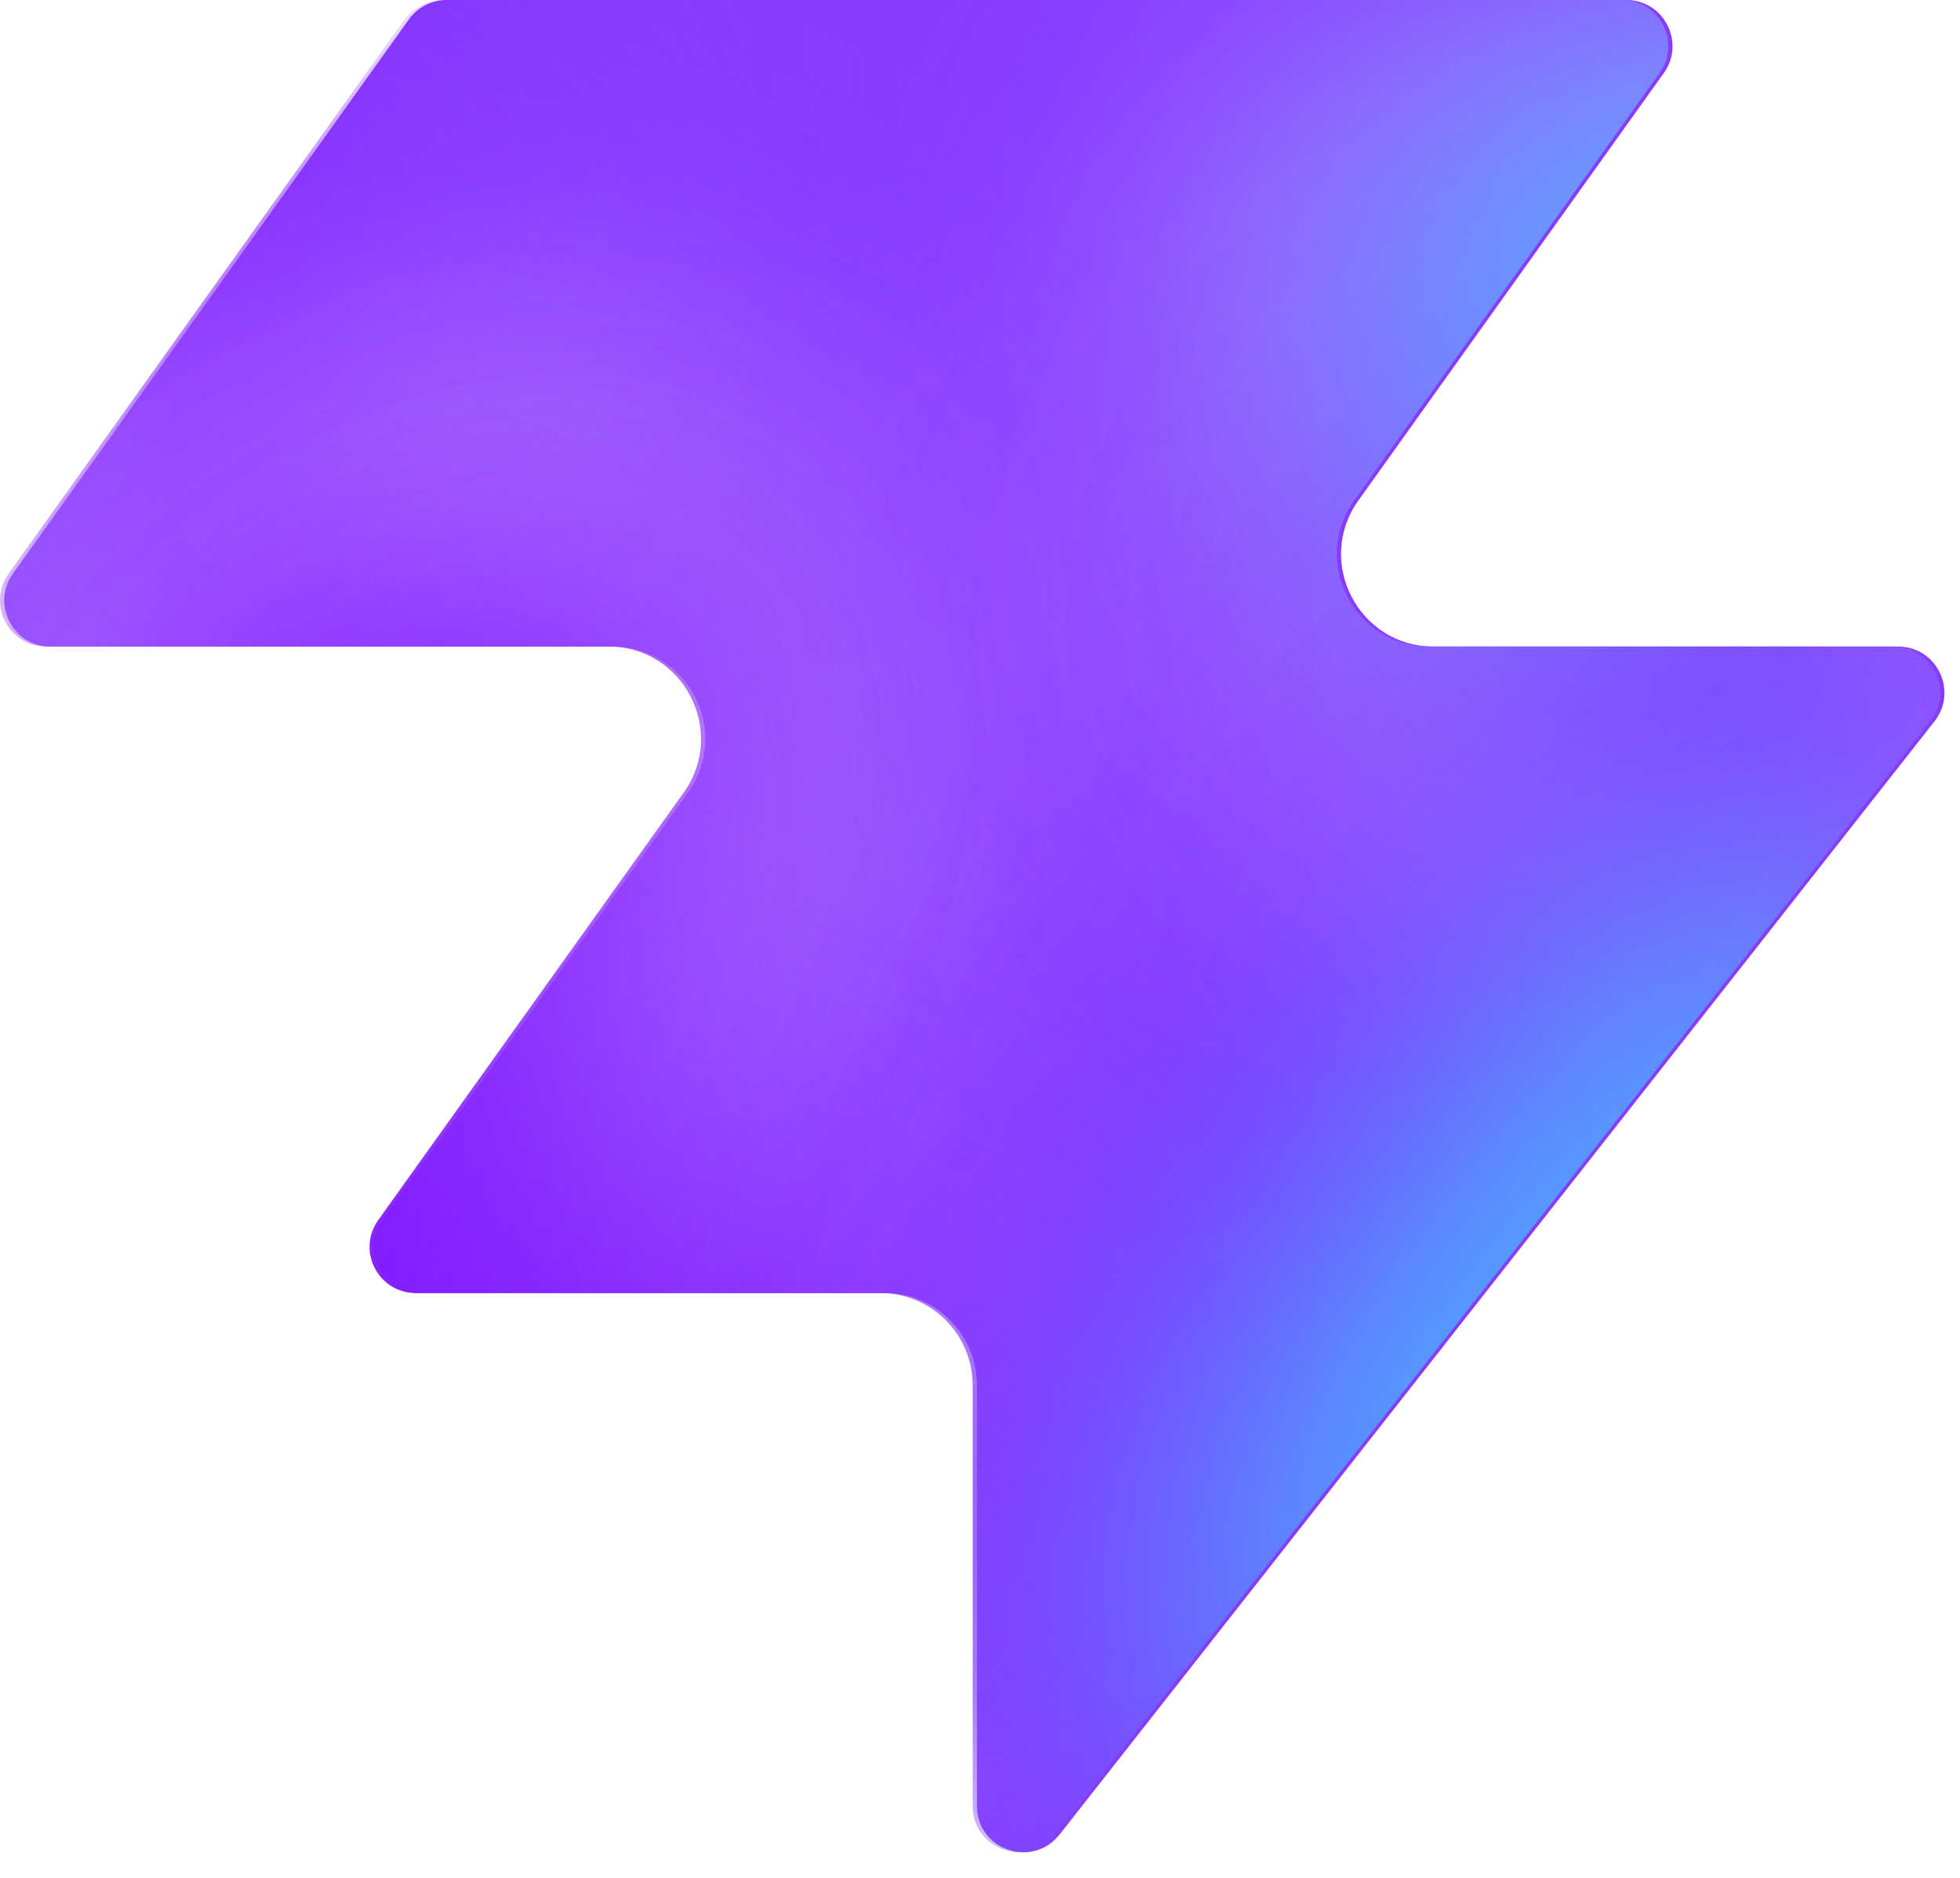
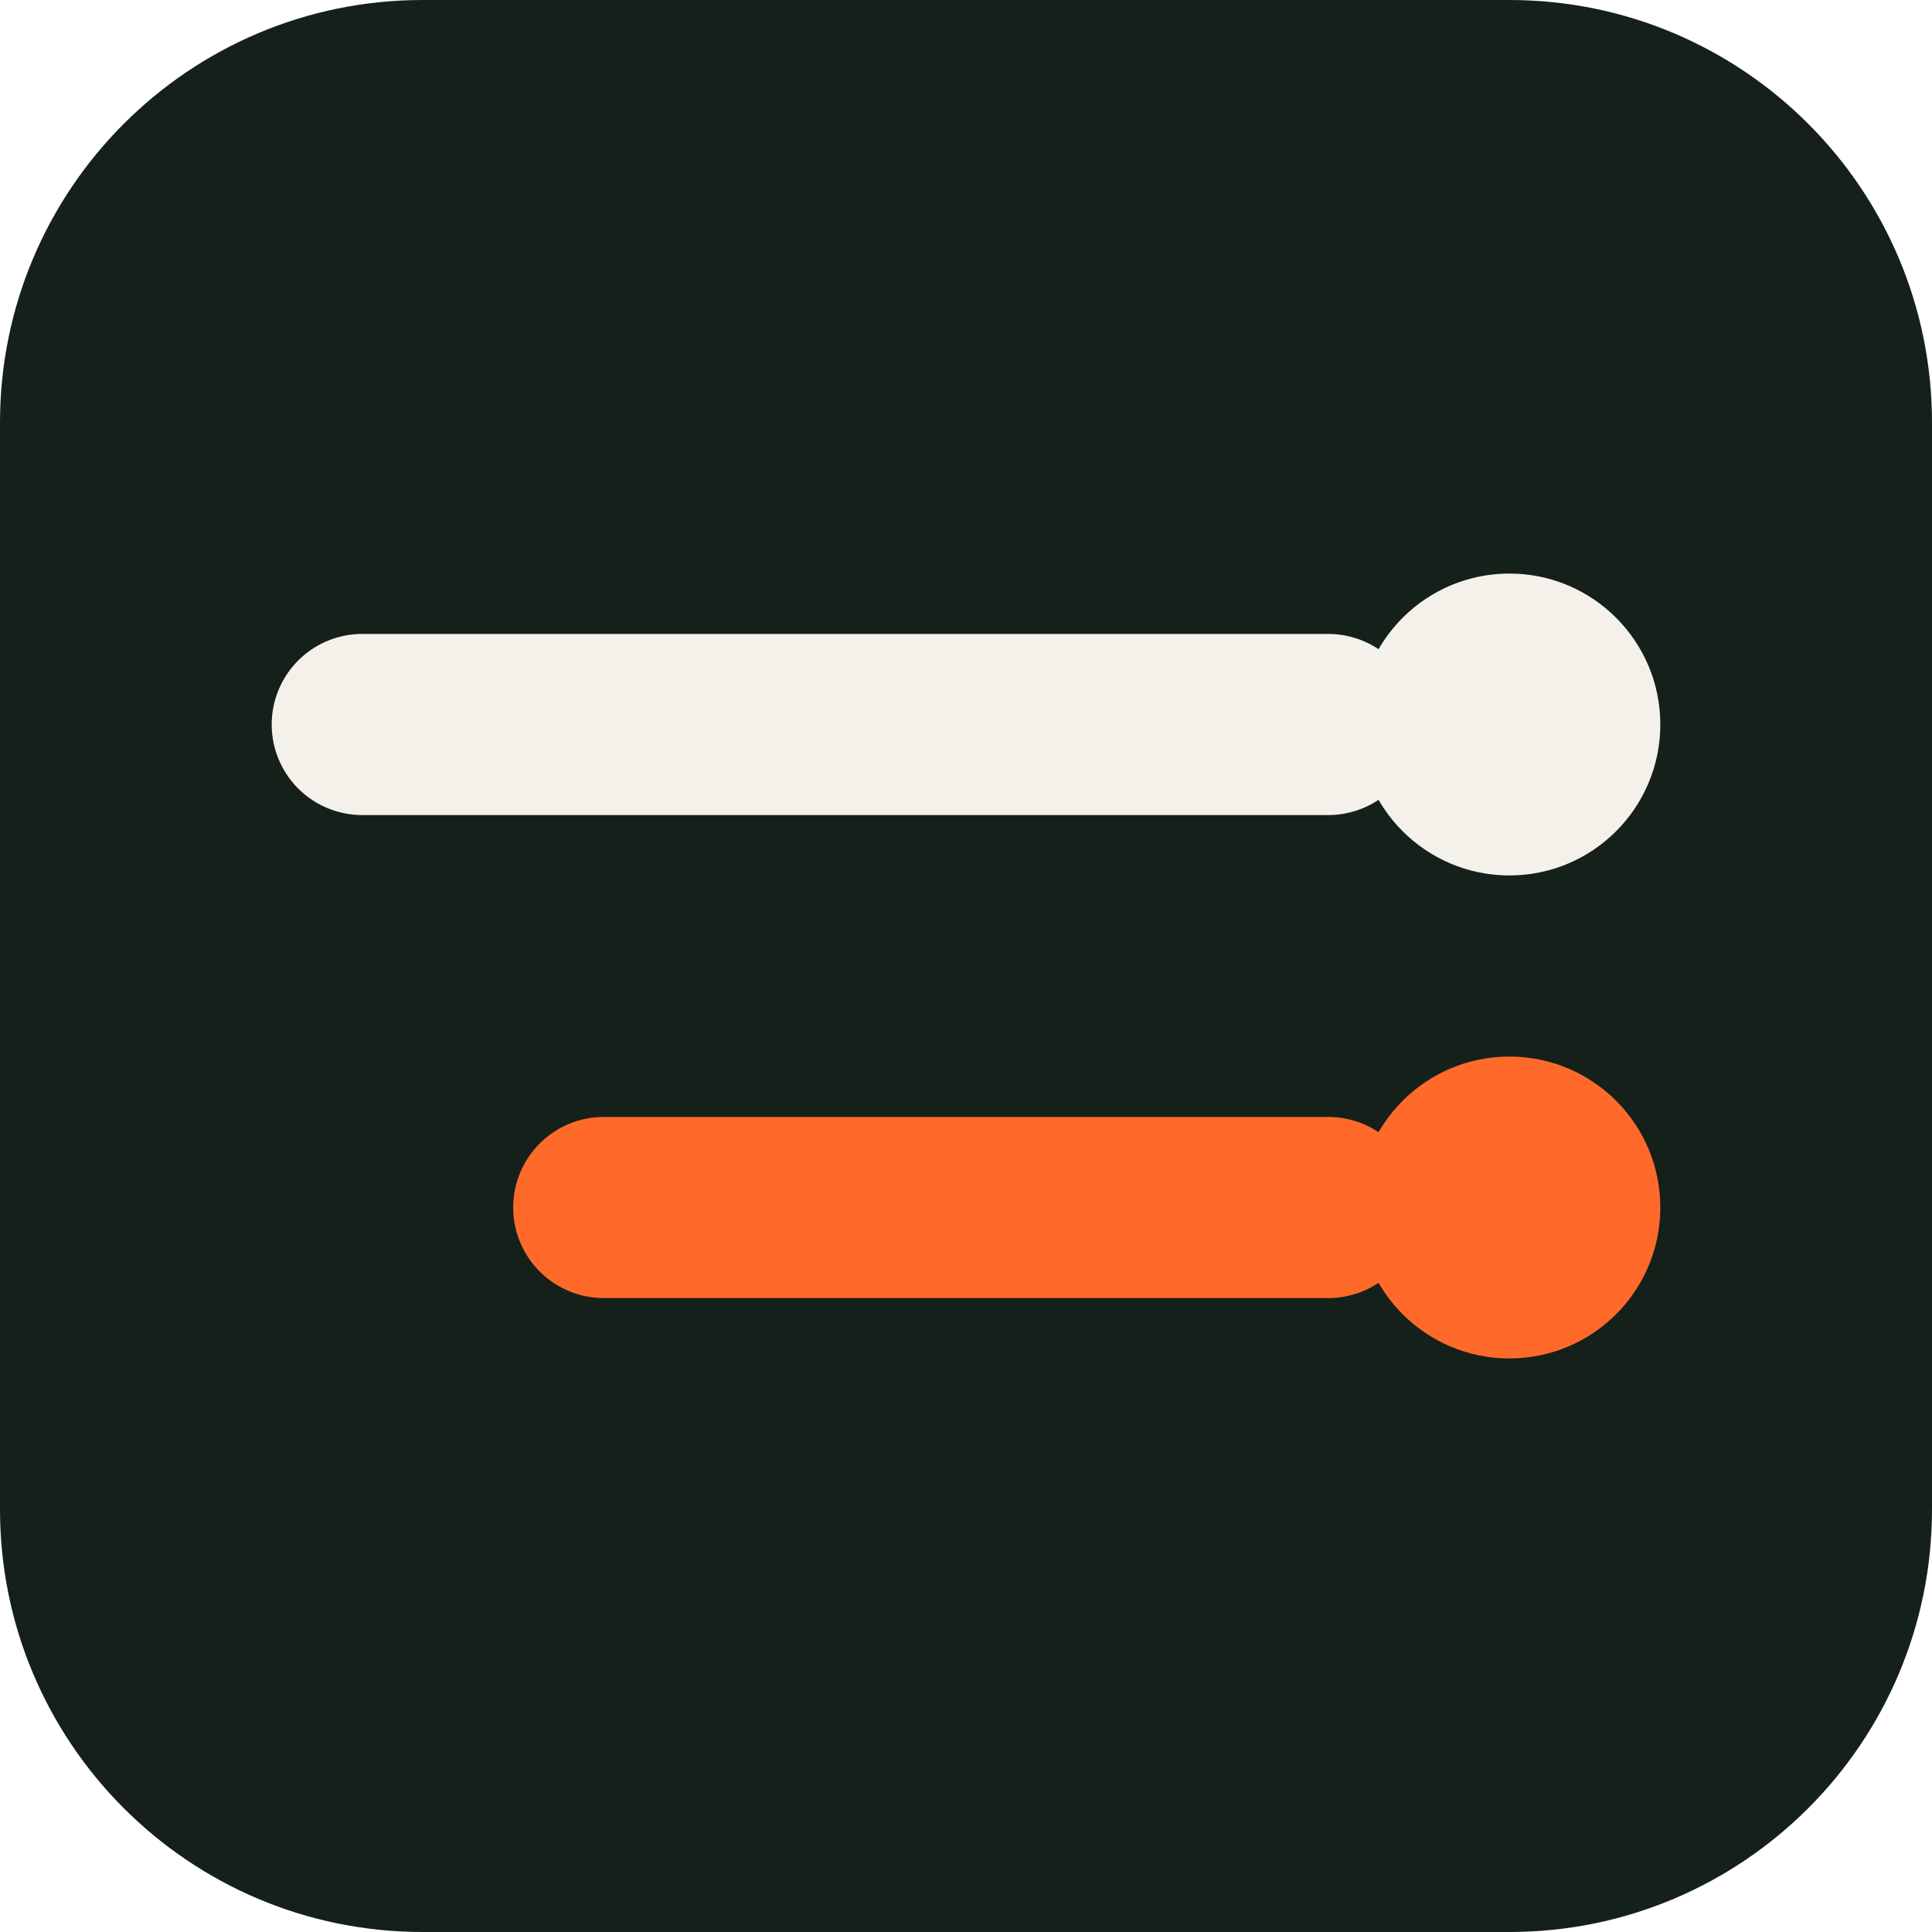
- <svg xmlns="http://www.w3.org/2000/svg" width="48" height="46" fill="none" viewBox="0 0 48 46">
-   <path fill="#863bff" d="M25.946 44.938c-.664.845-2.021.375-2.021-.698V33.937a2.26 2.26 0 0 0-2.262-2.262H10.287c-.92 0-1.456-1.04-.92-1.788l7.48-10.471c1.07-1.497 0-3.578-1.842-3.578H1.237c-.92 0-1.456-1.04-.92-1.788L10.013.474c.214-.297.556-.474.92-.474h28.894c.92 0 1.456 1.04.92 1.788l-7.48 10.471c-1.07 1.498 0 3.579 1.842 3.579h11.377c.943 0 1.473 1.088.89 1.83L25.947 44.94z" style="fill:#863bff;fill:color(display-p3 .525 .23 1);fill-opacity:1" />
-   <mask id="a" width="48" height="46" x="0" y="0" maskUnits="userSpaceOnUse" style="mask-type:alpha">
-     <path fill="#000" d="M25.842 44.938c-.664.844-2.021.375-2.021-.698V33.937a2.26 2.26 0 0 0-2.262-2.262H10.183c-.92 0-1.456-1.04-.92-1.788l7.48-10.471c1.07-1.498 0-3.579-1.842-3.579H1.133c-.92 0-1.456-1.04-.92-1.787L9.91.473c.214-.297.556-.474.92-.474h28.894c.92 0 1.456 1.04.92 1.788l-7.48 10.471c-1.07 1.498 0 3.578 1.842 3.578h11.377c.943 0 1.473 1.088.89 1.832L25.843 44.94z" style="fill:#000;fill-opacity:1" />
-   </mask>
-   <g mask="url(#a)">
-     <g filter="url(#b)">
-       <ellipse cx="5.508" cy="14.704" fill="#ede6ff" rx="5.508" ry="14.704" style="fill:#ede6ff;fill:color(display-p3 .927 .903 1);fill-opacity:1" transform="matrix(.00324 1 1 -.00324 -4.47 31.516)" />
-     </g>
-     <g filter="url(#c)">
-       <ellipse cx="10.399" cy="29.851" fill="#ede6ff" rx="10.399" ry="29.851" style="fill:#ede6ff;fill:color(display-p3 .927 .903 1);fill-opacity:1" transform="matrix(.00324 1 1 -.00324 -39.328 7.883)" />
-     </g>
-     <g filter="url(#d)">
-       <ellipse cx="5.508" cy="30.487" fill="#7e14ff" rx="5.508" ry="30.487" style="fill:#7e14ff;fill:color(display-p3 .492 .077 1);fill-opacity:1" transform="rotate(89.814 -25.913 -14.639)scale(1 -1)" />
-     </g>
-     <g filter="url(#e)">
-       <ellipse cx="5.508" cy="30.599" fill="#7e14ff" rx="5.508" ry="30.599" style="fill:#7e14ff;fill:color(display-p3 .492 .077 1);fill-opacity:1" transform="rotate(89.814 -32.644 -3.334)scale(1 -1)" />
-     </g>
-     <g filter="url(#f)">
-       <ellipse cx="5.508" cy="30.599" fill="#7e14ff" rx="5.508" ry="30.599" style="fill:#7e14ff;fill:color(display-p3 .492 .077 1);fill-opacity:1" transform="matrix(.00324 1 1 -.00324 -34.34 30.47)" />
-     </g>
-     <g filter="url(#g)">
-       <ellipse cx="14.072" cy="22.078" fill="#ede6ff" rx="14.072" ry="22.078" style="fill:#ede6ff;fill:color(display-p3 .927 .903 1);fill-opacity:1" transform="rotate(93.35 24.506 48.493)scale(-1 1)" />
-     </g>
-     <g filter="url(#h)">
-       <ellipse cx="3.47" cy="21.501" fill="#7e14ff" rx="3.47" ry="21.501" style="fill:#7e14ff;fill:color(display-p3 .492 .077 1);fill-opacity:1" transform="rotate(89.009 28.708 47.59)scale(-1 1)" />
-     </g>
-     <g filter="url(#i)">
-       <ellipse cx="3.47" cy="21.501" fill="#7e14ff" rx="3.47" ry="21.501" style="fill:#7e14ff;fill:color(display-p3 .492 .077 1);fill-opacity:1" transform="rotate(89.009 28.708 47.59)scale(-1 1)" />
-     </g>
-     <g filter="url(#j)">
-       <ellipse cx=".387" cy="8.972" fill="#7e14ff" rx="4.407" ry="29.108" style="fill:#7e14ff;fill:color(display-p3 .492 .077 1);fill-opacity:1" transform="rotate(39.51 .387 8.972)" />
-     </g>
-     <g filter="url(#k)">
-       <ellipse cx="47.523" cy="-6.092" fill="#7e14ff" rx="4.407" ry="29.108" style="fill:#7e14ff;fill:color(display-p3 .492 .077 1);fill-opacity:1" transform="rotate(37.892 47.523 -6.092)" />
-     </g>
-     <g filter="url(#l)">
-       <ellipse cx="41.412" cy="6.333" fill="#47bfff" rx="5.971" ry="9.665" style="fill:#47bfff;fill:color(display-p3 .28 .748 1);fill-opacity:1" transform="rotate(37.892 41.412 6.333)" />
-     </g>
-     <g filter="url(#m)">
-       <ellipse cx="-1.879" cy="38.332" fill="#7e14ff" rx="4.407" ry="29.108" style="fill:#7e14ff;fill:color(display-p3 .492 .077 1);fill-opacity:1" transform="rotate(37.892 -1.88 38.332)" />
-     </g>
-     <g filter="url(#n)">
-       <ellipse cx="-1.879" cy="38.332" fill="#7e14ff" rx="4.407" ry="29.108" style="fill:#7e14ff;fill:color(display-p3 .492 .077 1);fill-opacity:1" transform="rotate(37.892 -1.88 38.332)" />
-     </g>
-     <g filter="url(#o)">
-       <ellipse cx="35.651" cy="29.907" fill="#7e14ff" rx="4.407" ry="29.108" style="fill:#7e14ff;fill:color(display-p3 .492 .077 1);fill-opacity:1" transform="rotate(37.892 35.651 29.907)" />
-     </g>
-     <g filter="url(#p)">
-       <ellipse cx="38.418" cy="32.4" fill="#47bfff" rx="5.971" ry="15.297" style="fill:#47bfff;fill:color(display-p3 .28 .748 1);fill-opacity:1" transform="rotate(37.892 38.418 32.4)" />
-     </g>
-   </g>
-   <defs>
-     <filter id="b" width="60.045" height="41.654" x="-19.77" y="16.149" color-interpolation-filters="sRGB" filterUnits="userSpaceOnUse">
-       <feFlood flood-opacity="0" result="BackgroundImageFix" />
-       <feBlend in="SourceGraphic" in2="BackgroundImageFix" result="shape" />
-       <feGaussianBlur result="effect1_foregroundBlur_2002_17158" stdDeviation="7.659" />
-     </filter>
-     <filter id="c" width="90.34" height="51.437" x="-54.613" y="-7.533" color-interpolation-filters="sRGB" filterUnits="userSpaceOnUse">
-       <feFlood flood-opacity="0" result="BackgroundImageFix" />
-       <feBlend in="SourceGraphic" in2="BackgroundImageFix" result="shape" />
-       <feGaussianBlur result="effect1_foregroundBlur_2002_17158" stdDeviation="7.659" />
-     </filter>
-     <filter id="d" width="79.355" height="29.4" x="-49.64" y="2.03" color-interpolation-filters="sRGB" filterUnits="userSpaceOnUse">
-       <feFlood flood-opacity="0" result="BackgroundImageFix" />
-       <feBlend in="SourceGraphic" in2="BackgroundImageFix" result="shape" />
-       <feGaussianBlur result="effect1_foregroundBlur_2002_17158" stdDeviation="4.596" />
-     </filter>
-     <filter id="e" width="79.579" height="29.4" x="-45.045" y="20.029" color-interpolation-filters="sRGB" filterUnits="userSpaceOnUse">
-       <feFlood flood-opacity="0" result="BackgroundImageFix" />
-       <feBlend in="SourceGraphic" in2="BackgroundImageFix" result="shape" />
-       <feGaussianBlur result="effect1_foregroundBlur_2002_17158" stdDeviation="4.596" />
-     </filter>
-     <filter id="f" width="79.579" height="29.4" x="-43.513" y="21.178" color-interpolation-filters="sRGB" filterUnits="userSpaceOnUse">
-       <feFlood flood-opacity="0" result="BackgroundImageFix" />
-       <feBlend in="SourceGraphic" in2="BackgroundImageFix" result="shape" />
-       <feGaussianBlur result="effect1_foregroundBlur_2002_17158" stdDeviation="4.596" />
-     </filter>
-     <filter id="g" width="74.749" height="58.852" x="15.756" y="-17.901" color-interpolation-filters="sRGB" filterUnits="userSpaceOnUse">
-       <feFlood flood-opacity="0" result="BackgroundImageFix" />
-       <feBlend in="SourceGraphic" in2="BackgroundImageFix" result="shape" />
-       <feGaussianBlur result="effect1_foregroundBlur_2002_17158" stdDeviation="7.659" />
-     </filter>
-     <filter id="h" width="61.377" height="25.362" x="23.548" y="2.284" color-interpolation-filters="sRGB" filterUnits="userSpaceOnUse">
-       <feFlood flood-opacity="0" result="BackgroundImageFix" />
-       <feBlend in="SourceGraphic" in2="BackgroundImageFix" result="shape" />
-       <feGaussianBlur result="effect1_foregroundBlur_2002_17158" stdDeviation="4.596" />
-     </filter>
-     <filter id="i" width="61.377" height="25.362" x="23.548" y="2.284" color-interpolation-filters="sRGB" filterUnits="userSpaceOnUse">
-       <feFlood flood-opacity="0" result="BackgroundImageFix" />
-       <feBlend in="SourceGraphic" in2="BackgroundImageFix" result="shape" />
-       <feGaussianBlur result="effect1_foregroundBlur_2002_17158" stdDeviation="4.596" />
-     </filter>
-     <filter id="j" width="56.045" height="63.649" x="-27.636" y="-22.853" color-interpolation-filters="sRGB" filterUnits="userSpaceOnUse">
-       <feFlood flood-opacity="0" result="BackgroundImageFix" />
-       <feBlend in="SourceGraphic" in2="BackgroundImageFix" result="shape" />
-       <feGaussianBlur result="effect1_foregroundBlur_2002_17158" stdDeviation="4.596" />
-     </filter>
-     <filter id="k" width="54.814" height="64.646" x="20.116" y="-38.415" color-interpolation-filters="sRGB" filterUnits="userSpaceOnUse">
-       <feFlood flood-opacity="0" result="BackgroundImageFix" />
-       <feBlend in="SourceGraphic" in2="BackgroundImageFix" result="shape" />
-       <feGaussianBlur result="effect1_foregroundBlur_2002_17158" stdDeviation="4.596" />
-     </filter>
-     <filter id="l" width="33.541" height="35.313" x="24.641" y="-11.323" color-interpolation-filters="sRGB" filterUnits="userSpaceOnUse">
-       <feFlood flood-opacity="0" result="BackgroundImageFix" />
-       <feBlend in="SourceGraphic" in2="BackgroundImageFix" result="shape" />
-       <feGaussianBlur result="effect1_foregroundBlur_2002_17158" stdDeviation="4.596" />
-     </filter>
-     <filter id="m" width="54.814" height="64.646" x="-29.286" y="6.009" color-interpolation-filters="sRGB" filterUnits="userSpaceOnUse">
-       <feFlood flood-opacity="0" result="BackgroundImageFix" />
-       <feBlend in="SourceGraphic" in2="BackgroundImageFix" result="shape" />
-       <feGaussianBlur result="effect1_foregroundBlur_2002_17158" stdDeviation="4.596" />
-     </filter>
-     <filter id="n" width="54.814" height="64.646" x="-29.286" y="6.009" color-interpolation-filters="sRGB" filterUnits="userSpaceOnUse">
-       <feFlood flood-opacity="0" result="BackgroundImageFix" />
-       <feBlend in="SourceGraphic" in2="BackgroundImageFix" result="shape" />
-       <feGaussianBlur result="effect1_foregroundBlur_2002_17158" stdDeviation="4.596" />
-     </filter>
-     <filter id="o" width="54.814" height="64.646" x="8.244" y="-2.416" color-interpolation-filters="sRGB" filterUnits="userSpaceOnUse">
-       <feFlood flood-opacity="0" result="BackgroundImageFix" />
-       <feBlend in="SourceGraphic" in2="BackgroundImageFix" result="shape" />
-       <feGaussianBlur result="effect1_foregroundBlur_2002_17158" stdDeviation="4.596" />
-     </filter>
-     <filter id="p" width="39.409" height="43.623" x="18.713" y="10.588" color-interpolation-filters="sRGB" filterUnits="userSpaceOnUse">
-       <feFlood flood-opacity="0" result="BackgroundImageFix" />
-       <feBlend in="SourceGraphic" in2="BackgroundImageFix" result="shape" />
-       <feGaussianBlur result="effect1_foregroundBlur_2002_17158" stdDeviation="4.596" />
-     </filter>
-   </defs>
+ <svg xmlns="http://www.w3.org/2000/svg" viewBox="0 0 64 64">
+   <rect width="64" height="64" rx="14" fill="#15201A" />
+   <line x1="12" y1="24" x2="44" y2="24" stroke="#F4F1EA" stroke-width="6" stroke-linecap="round" />
+   <line x1="20" y1="40" x2="44" y2="40" stroke="#FF6A2B" stroke-width="6" stroke-linecap="round" />
+   <circle cx="50" cy="24" r="5" fill="#F4F1EA" />
+   <circle cx="50" cy="40" r="5" fill="#FF6A2B" />
</svg>
